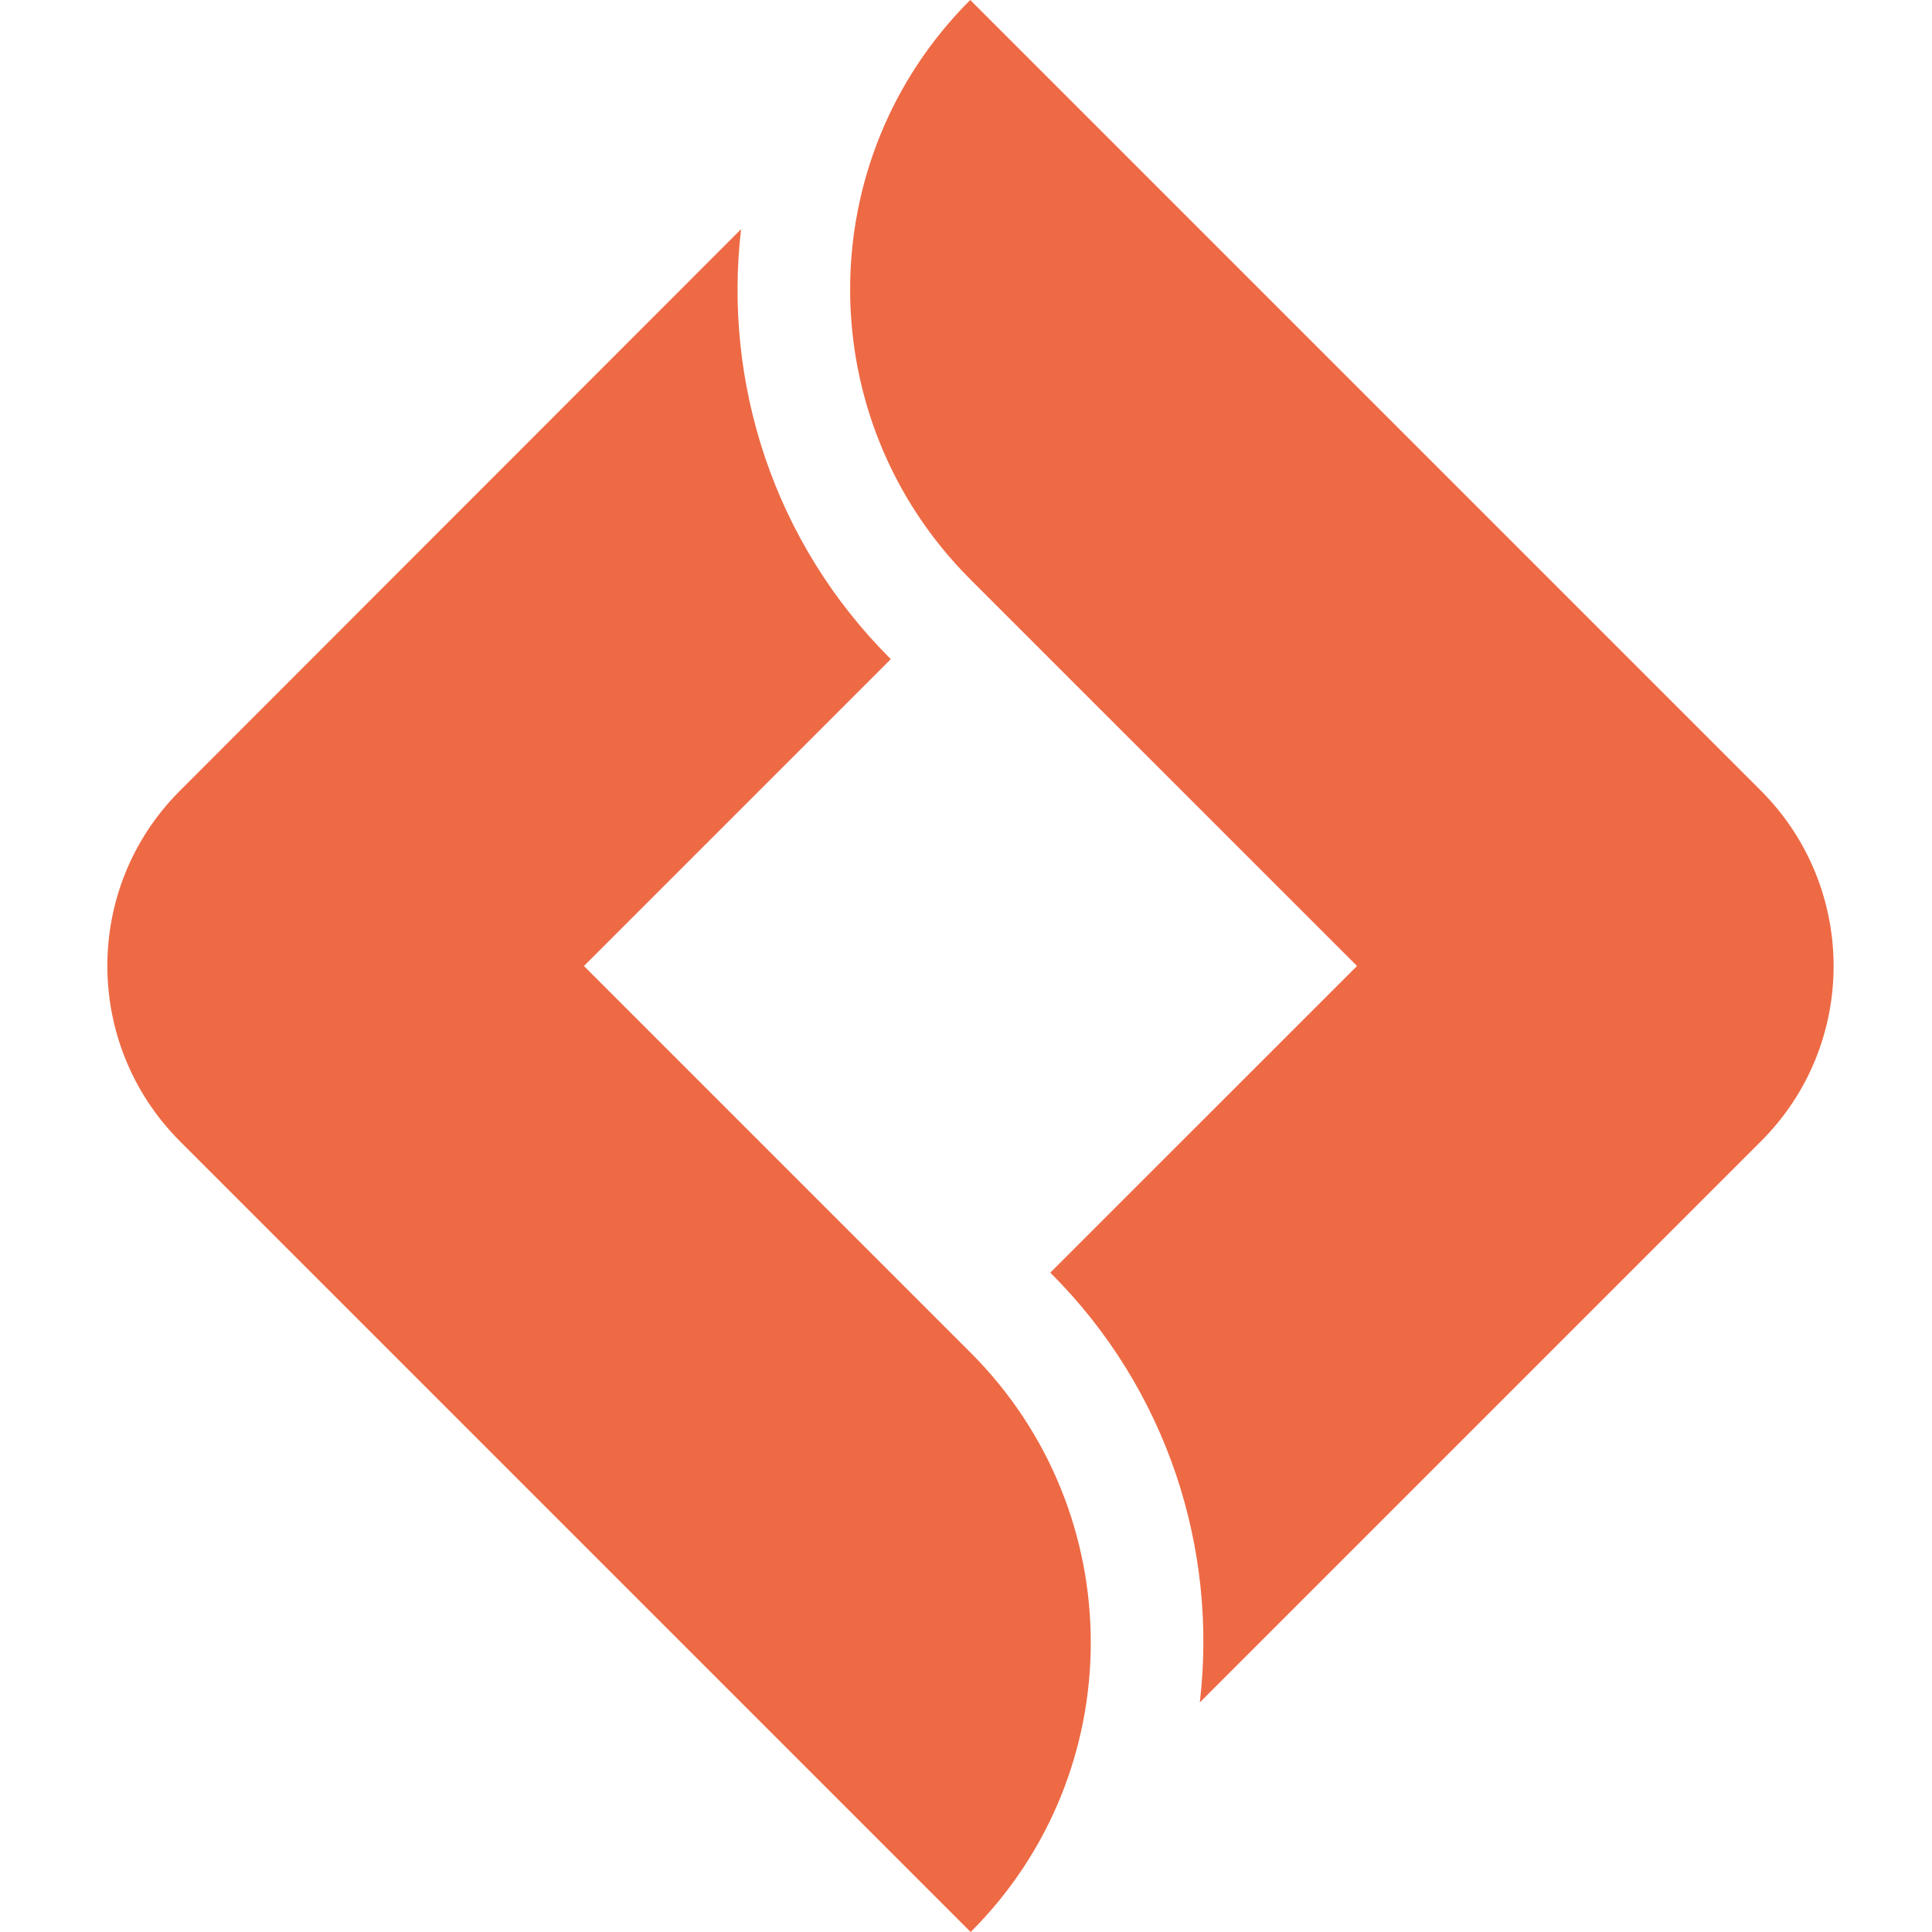
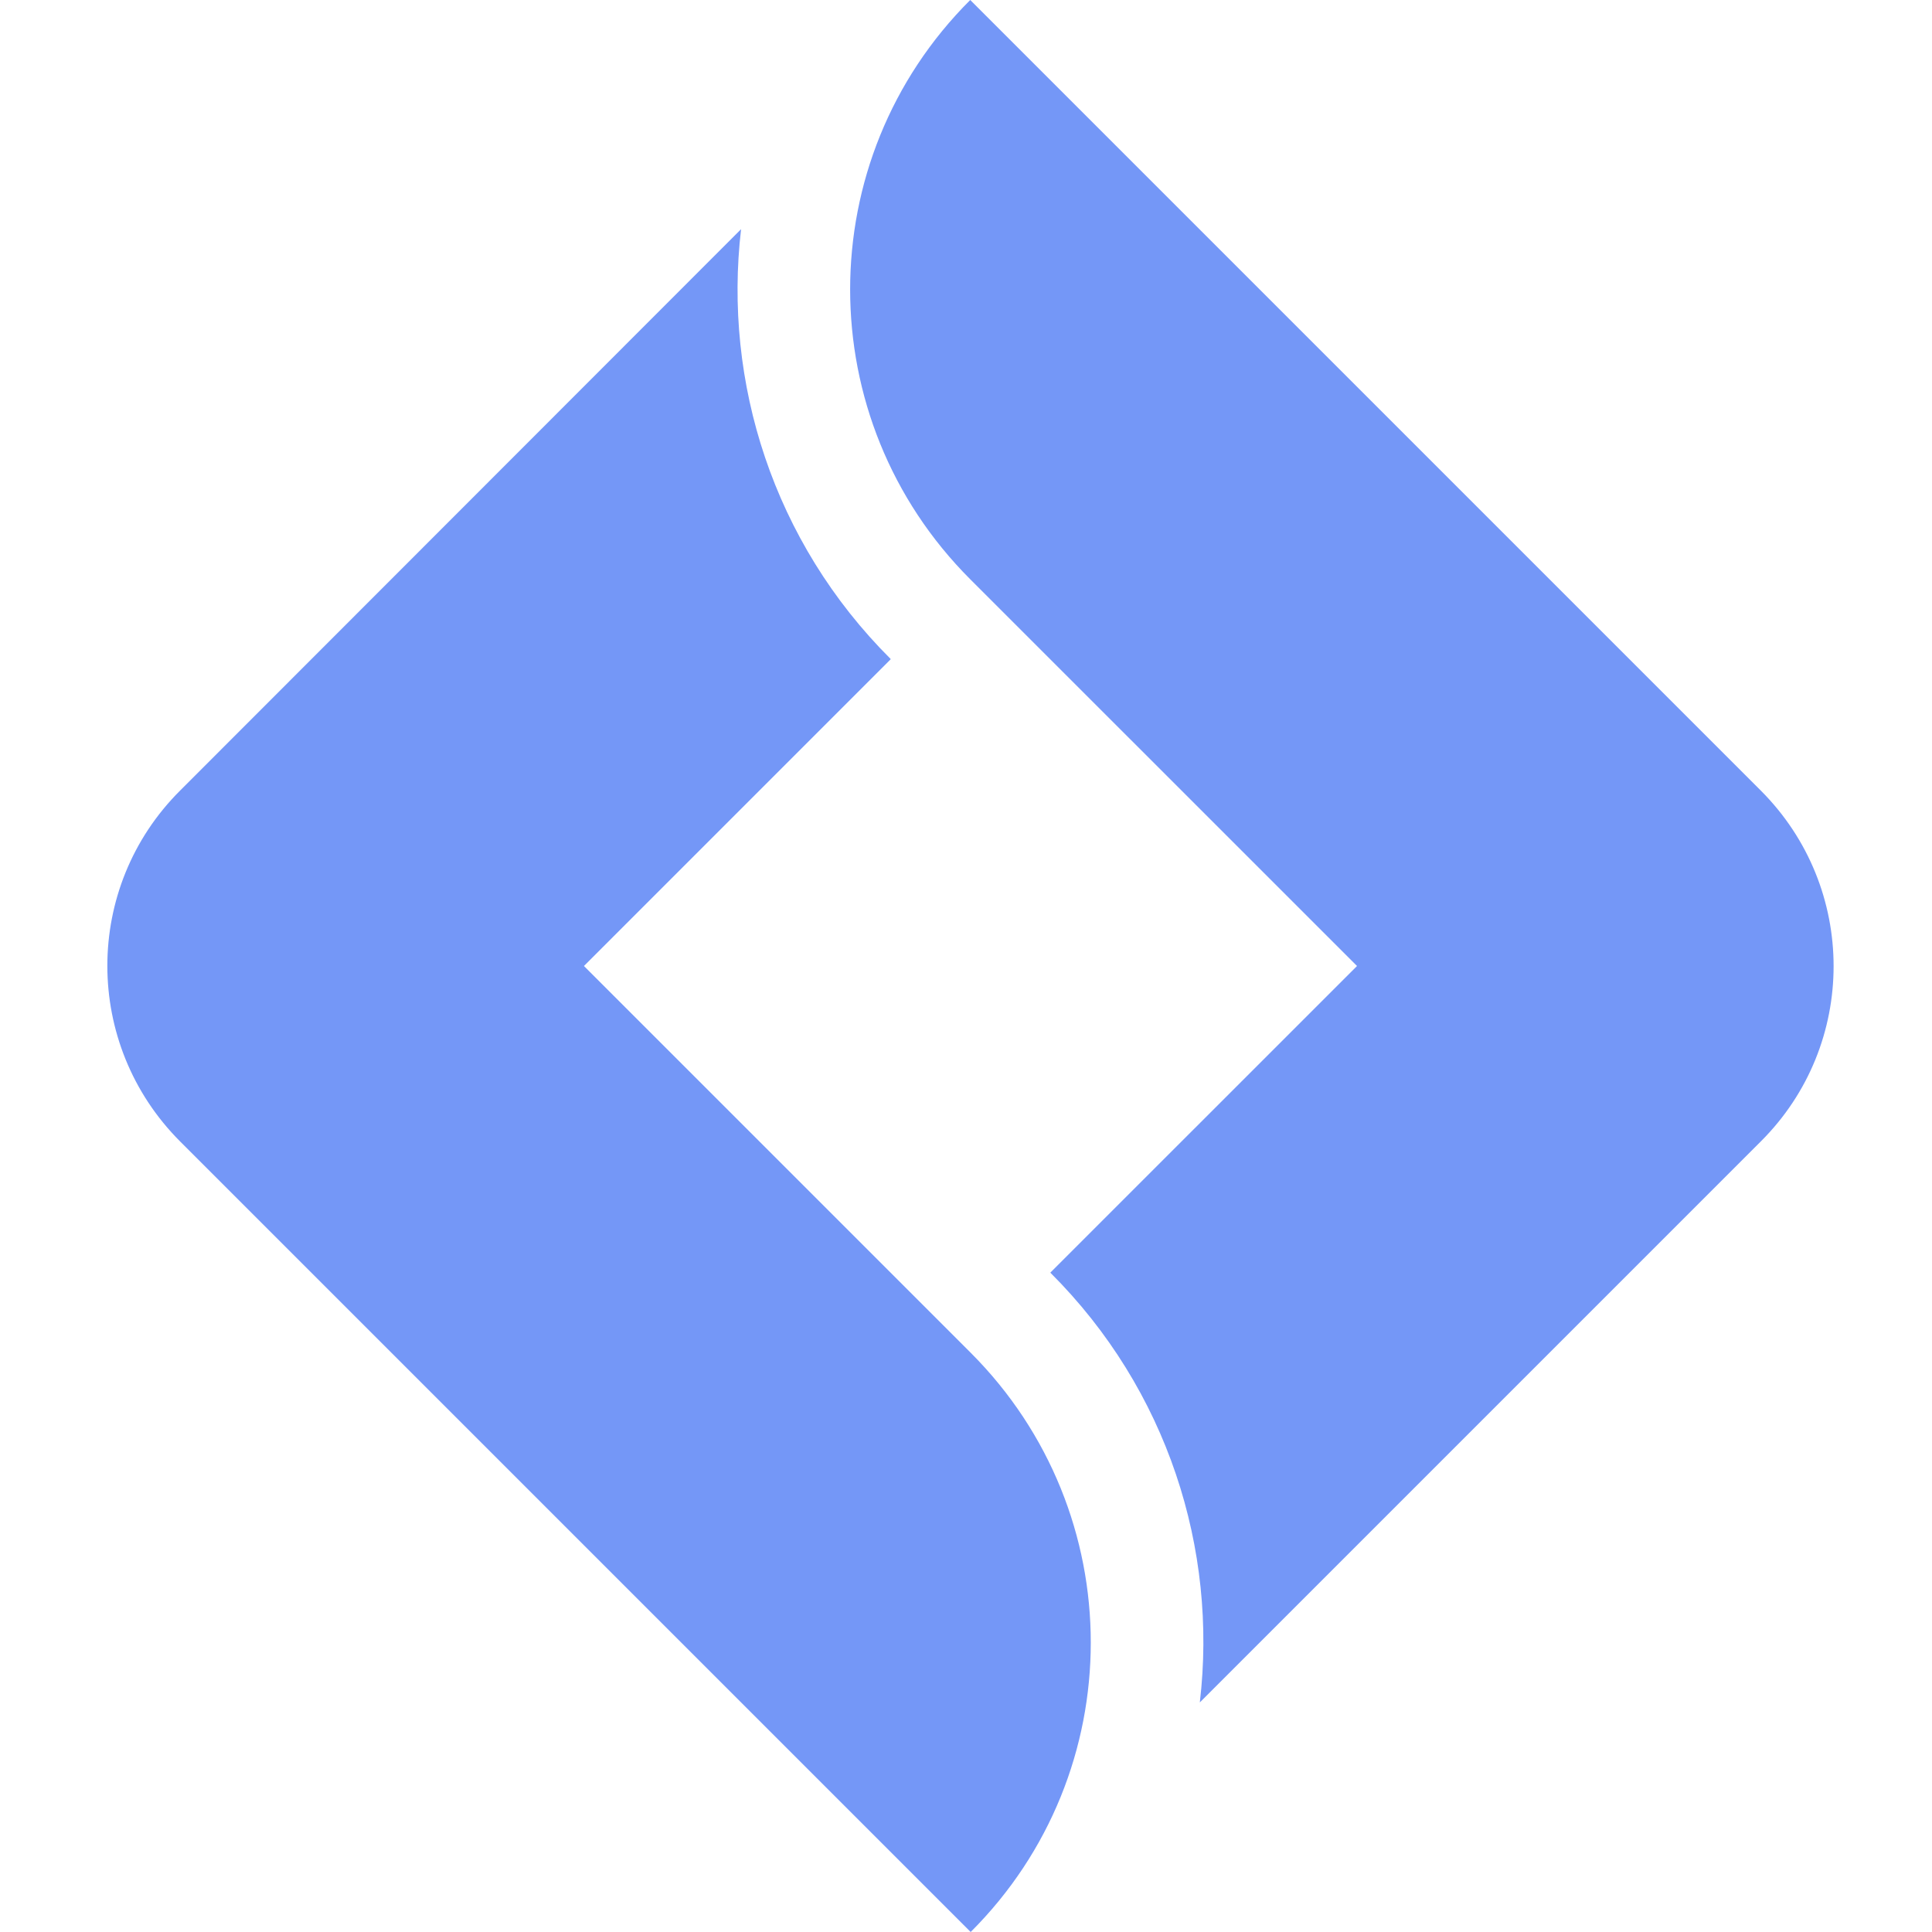
<svg xmlns="http://www.w3.org/2000/svg" width="100" height="100" viewBox="0 0 36 36" fill="none">
-   <path d="M16.595 12.286L10.881 18L18.087 25.206C21.071 28.191 21.071 33.024 18.087 36L3.357 21.27C1.548 19.46 1.548 16.532 3.357 14.73L13.809 4.27C13.476 7.119 14.405 10.095 16.595 12.278V12.286Z" fill="#ED6A45" />
-   <path d="M19.571 23.714L25.286 18L18.079 10.794C15.095 7.81 15.095 2.976 18.079 0L32.809 14.73C34.619 16.54 34.619 19.468 32.809 21.27L22.357 31.722C22.691 28.873 21.762 25.897 19.571 23.714Z" fill="#ED6A45" />
+   <path d="M16.595 12.286L10.881 18L18.087 25.206C21.071 28.191 21.071 33.024 18.087 36L3.357 21.27C1.548 19.46 1.548 16.532 3.357 14.73L13.809 4.27C13.476 7.119 14.405 10.095 16.595 12.278V12.286Z" fill="#7497F7" />
+   <path d="M19.571 23.714L25.286 18L18.079 10.794C15.095 7.81 15.095 2.976 18.079 0L32.809 14.73C34.619 16.54 34.619 19.468 32.809 21.27L22.357 31.722C22.691 28.873 21.762 25.897 19.571 23.714Z" fill="#7497F7" />
</svg>
